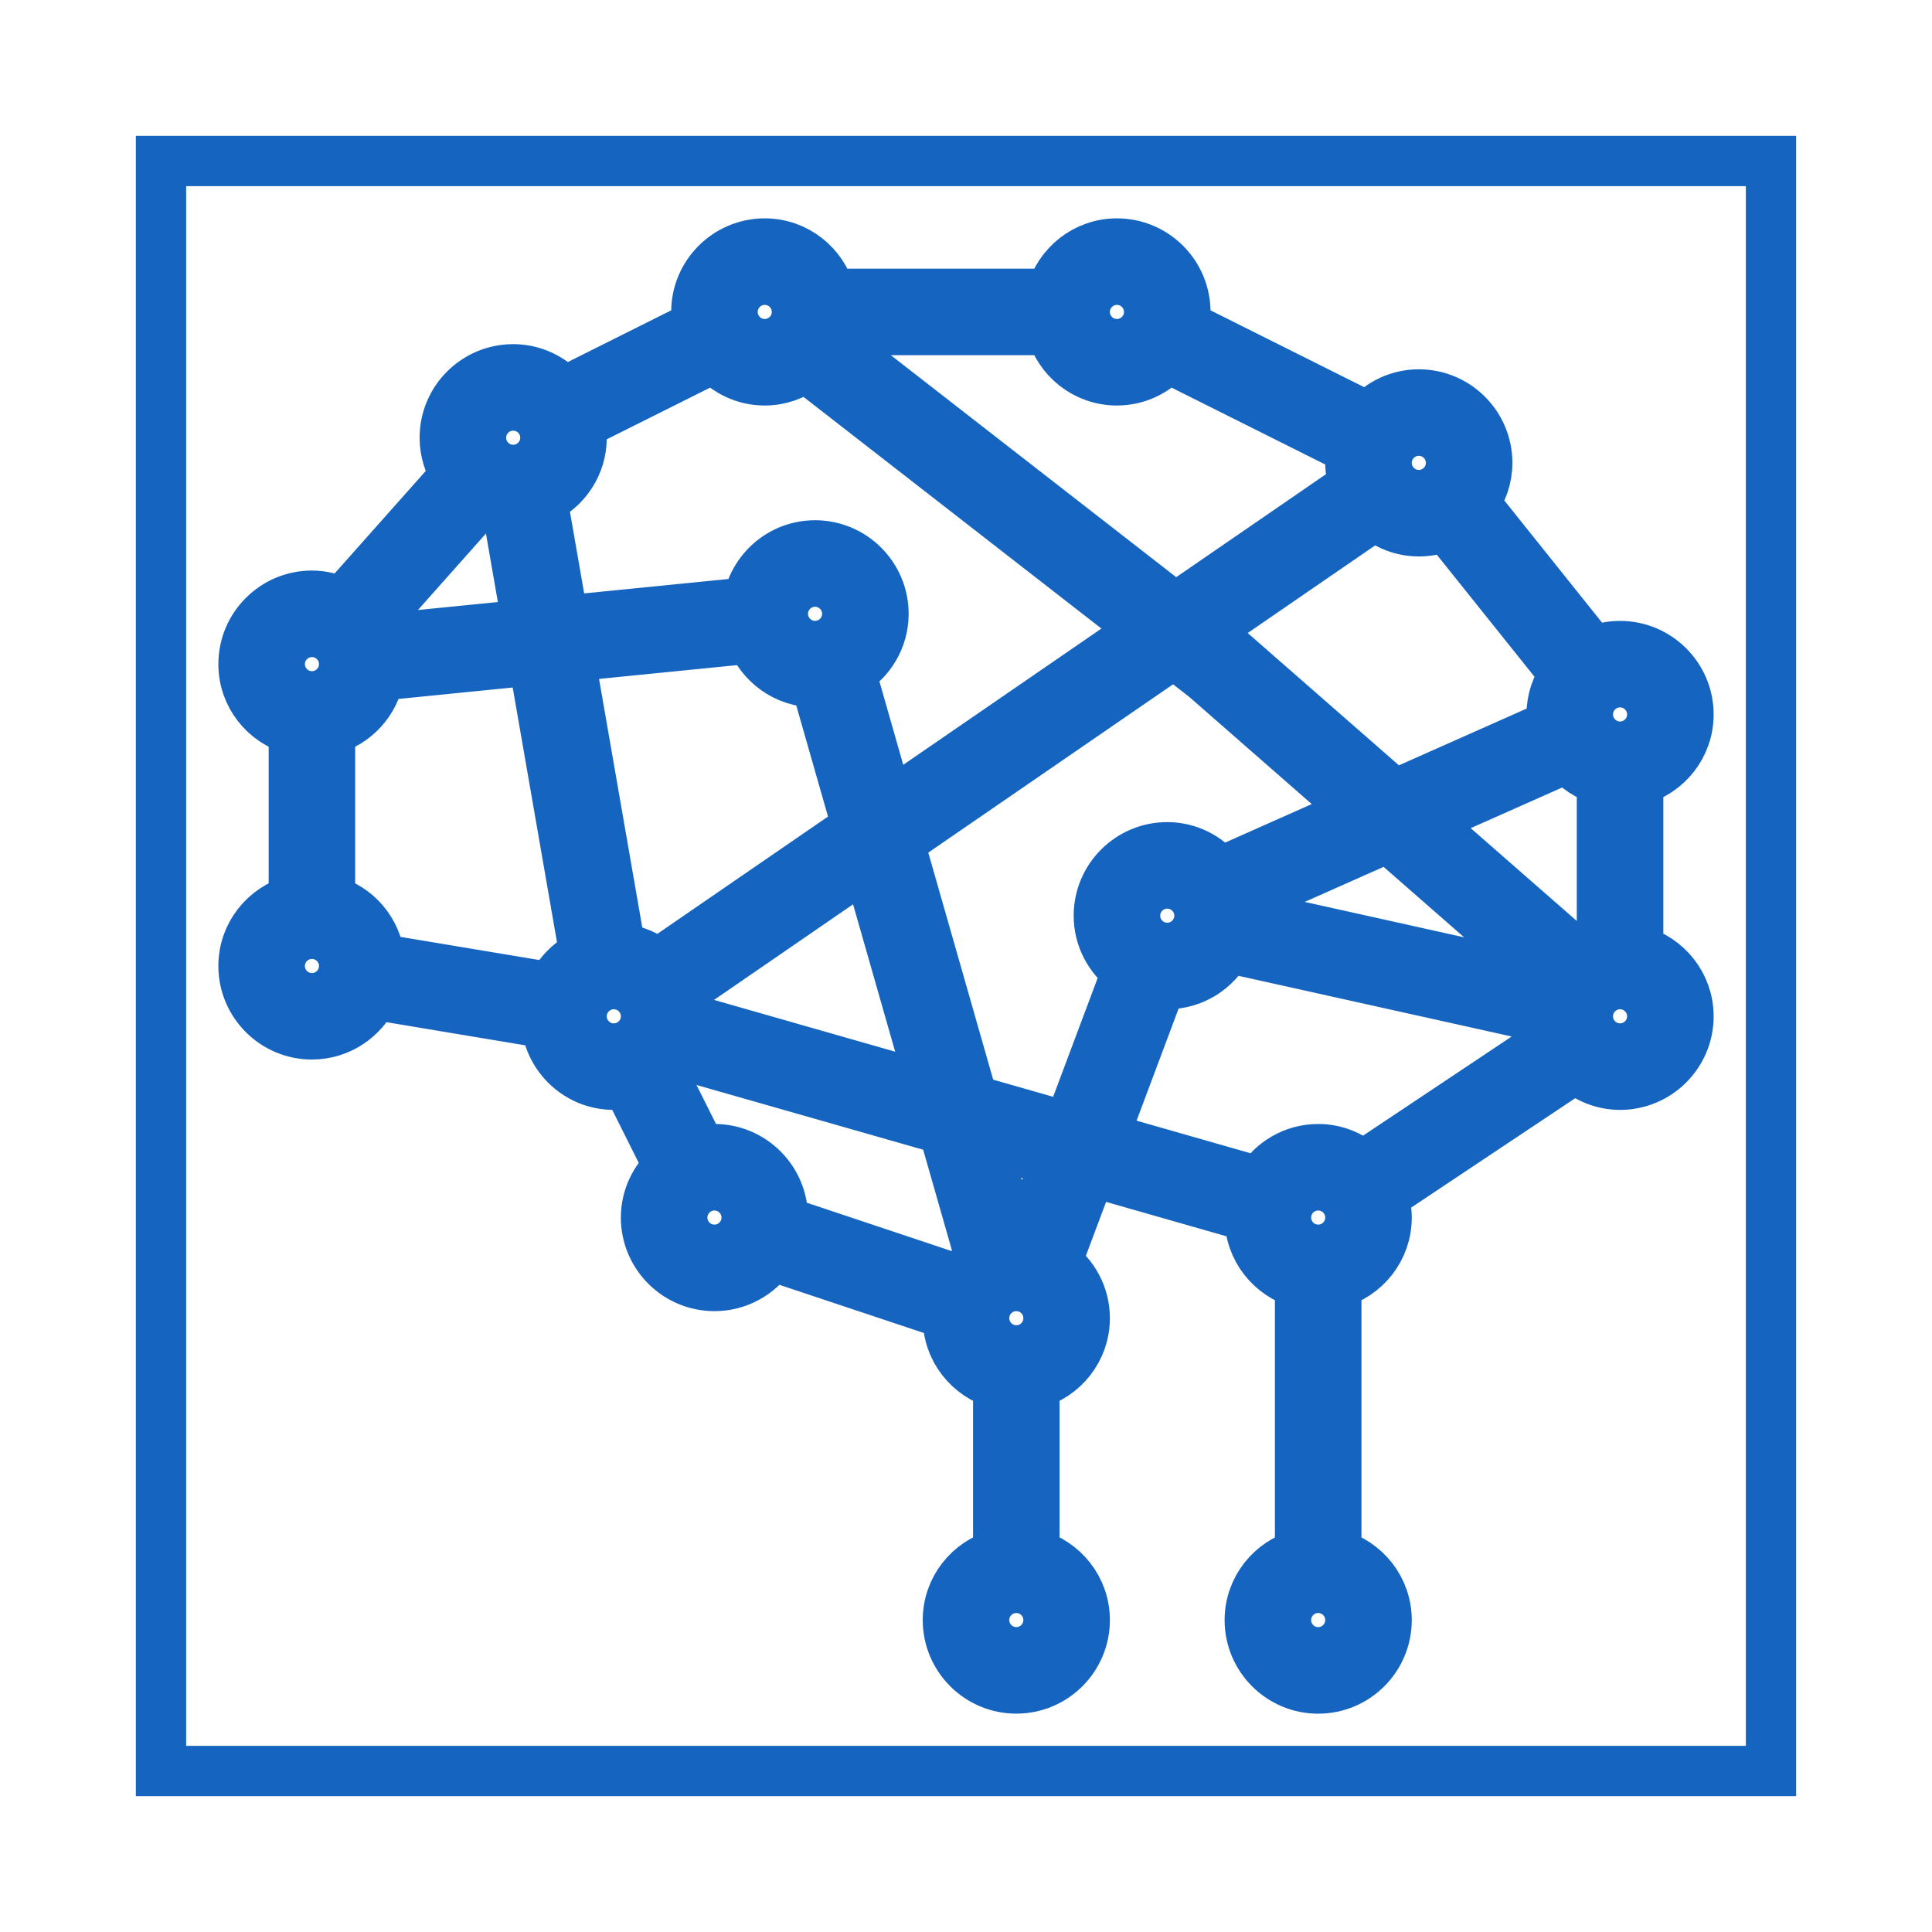
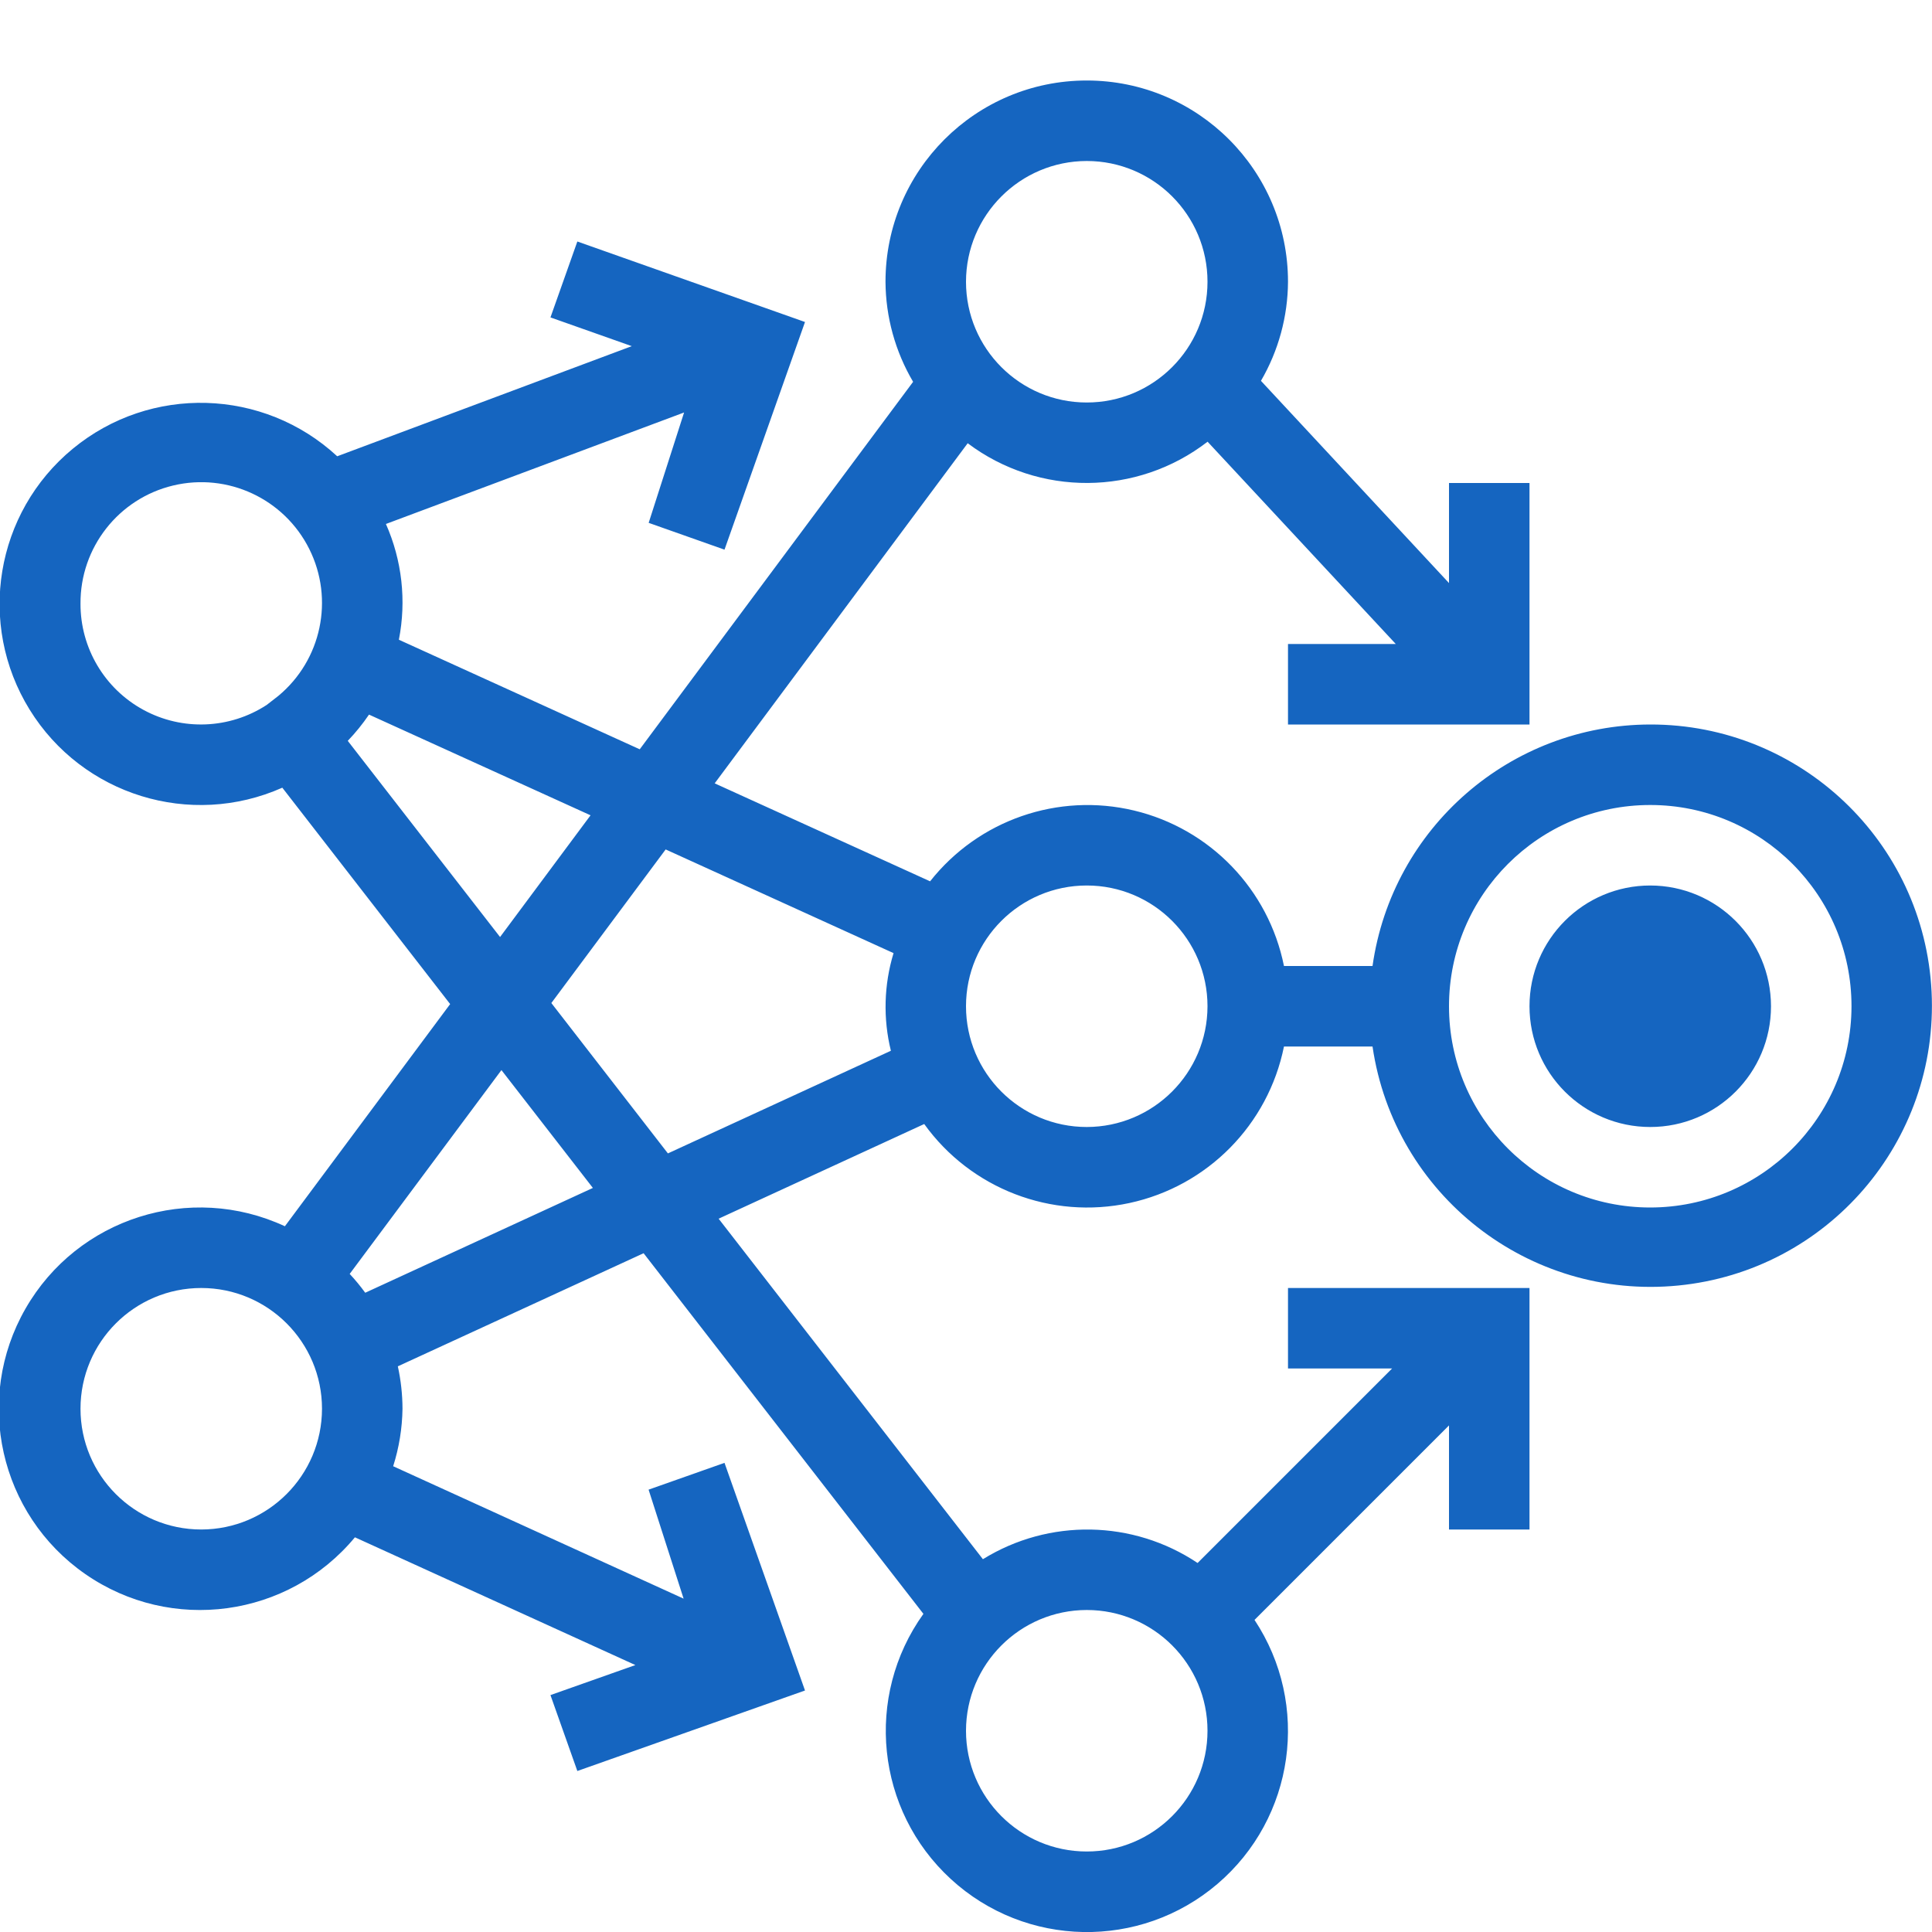
- <svg xmlns="http://www.w3.org/2000/svg" fill="#1565c0" version="1.1" id="Layer_1" viewBox="-3.2 -3.2 38.40 38.40" xml:space="preserve" width="202px" height="202px" stroke="#1565c0" transform="matrix(1, 0, 0, 1, 0, 0)rotate(0)">
+ <svg xmlns="http://www.w3.org/2000/svg" width="800px" height="800px" viewBox="0 0 24 24" fill="#1565c0">
  <g id="SVGRepo_bgCarrier" stroke-width="0" />
  <g id="SVGRepo_tracerCarrier" stroke-linecap="round" stroke-linejoin="round" />
  <g id="SVGRepo_iconCarrier">
-     <path id="machine--learning--03_1_" d="M29.36,15.695v-3.389c0.575-0.159,1-0.681,1-1.305c0-0.75-0.61-1.36-1.36-1.36 c-0.191,0-0.372,0.04-0.537,0.111l-2.365-2.956C26.261,6.572,26.36,6.298,26.36,6c0-0.75-0.61-1.36-1.36-1.36 c-0.401,0-0.758,0.177-1.007,0.454l-3.659-1.83C20.351,3.179,20.36,3.091,20.36,3c0-0.75-0.61-1.36-1.36-1.36 c-0.625,0-1.147,0.425-1.306,1h-4.389c-0.159-0.575-0.681-1-1.305-1c-0.75,0-1.36,0.61-1.36,1.36c0,0.091,0.01,0.179,0.027,0.264 l-2.66,1.33C7.758,4.318,7.401,4.14,7,4.14c-0.75,0-1.36,0.61-1.36,1.36c0,0.273,0.082,0.526,0.221,0.739L3.598,8.785 C3.417,8.695,3.216,8.64,3,8.64c-0.75,0-1.36,0.61-1.36,1.36c0,0.625,0.425,1.146,1,1.305v3.389c-0.575,0.159-1,0.681-1,1.305 c0,0.75,0.61,1.36,1.36,1.36c0.546,0,1.014-0.325,1.231-0.791l3.424,0.571C7.726,17.824,8.298,18.36,9,18.36 c0.091,0,0.179-0.01,0.264-0.027l0.83,1.659C9.818,20.242,9.64,20.599,9.64,21c0,0.75,0.61,1.36,1.36,1.36 c0.47,0,0.885-0.24,1.13-0.604l3.518,1.173C15.646,22.953,15.64,22.976,15.64,23c0,0.625,0.425,1.147,1,1.306v3.388 c-0.575,0.159-1,0.681-1,1.306c0,0.75,0.61,1.36,1.36,1.36s1.36-0.61,1.36-1.36c0-0.624-0.425-1.147-1-1.306v-3.389 c0.575-0.159,1-0.681,1-1.306c0-0.452-0.224-0.85-0.564-1.098l0.682-1.82l3.163,0.904c0,0.005-0.001,0.01-0.001,0.015 c0,0.624,0.425,1.147,1,1.306v5.389c-0.575,0.159-1,0.681-1,1.306c0,0.75,0.61,1.36,1.36,1.36s1.36-0.61,1.36-1.36 c0-0.624-0.425-1.147-1-1.306v-5.389c0.575-0.159,1-0.681,1-1.306c0-0.149-0.03-0.29-0.074-0.424l3.828-2.553 C28.353,18.231,28.66,18.36,29,18.36c0.75,0,1.36-0.61,1.36-1.36C30.36,16.376,29.935,15.854,29.36,15.695z M21.354,14.932 c-0.002-0.045-0.007-0.09-0.014-0.134l3.049-1.355l3.313,2.899L21.354,14.932z M20,15.64c-0.353,0-0.64-0.287-0.64-0.64 s0.287-0.64,0.64-0.64s0.64,0.287,0.64,0.64S20.353,15.64,20,15.64z M20,13.64c-0.75,0-1.36,0.61-1.36,1.36 c0,0.452,0.224,0.85,0.564,1.097l-1.166,3.11l-1.902-0.543l-1.465-5.126l5.463-3.756l0.628,0.489l3.028,2.65l-2.745,1.22 C20.796,13.838,20.423,13.64,20,13.64z M9.131,15.653L8.122,9.85l3.612-0.361V9.485C11.93,9.995,12.421,10.36,13,10.36 c0.005,0,0.009-0.001,0.014-0.001l0.823,2.879l-3.966,2.726C9.666,15.792,9.412,15.681,9.131,15.653z M13,9.64 c-0.353,0-0.64-0.287-0.64-0.64S12.647,8.36,13,8.36S13.64,8.647,13.64,9S13.353,9.64,13,9.64z M10.28,16.557l3.765-2.589 l1.275,4.463l-4.962-1.418c0-0.005,0.001-0.009,0.001-0.014C10.36,16.844,10.328,16.697,10.28,16.557z M24.129,7.036 C24.366,7.235,24.667,7.36,25,7.36c0.191,0,0.372-0.04,0.537-0.111l2.365,2.955C27.739,10.428,27.64,10.702,27.64,11 c0,0.069,0.01,0.135,0.02,0.201l-3.144,1.397l-3.295-2.883l-0.464-0.361L24.129,7.036z M28.251,15.866l-3.138-2.745l2.841-1.262 c0.176,0.213,0.412,0.371,0.686,0.446v3.389C28.501,15.733,28.369,15.789,28.251,15.866z M29.64,11c0,0.353-0.287,0.64-0.64,0.64 s-0.64-0.287-0.64-0.64s0.287-0.64,0.64-0.64S29.64,10.647,29.64,11z M25,5.36c0.353,0,0.64,0.287,0.64,0.64S25.353,6.64,25,6.64 S24.36,6.353,24.36,6S24.647,5.36,25,5.36z M19,2.36c0.353,0,0.64,0.287,0.64,0.64S19.353,3.64,19,3.64S18.36,3.353,18.36,3 S18.647,2.36,19,2.36z M19,4.36c0.401,0,0.758-0.177,1.007-0.454l3.659,1.83C23.649,5.821,23.64,5.909,23.64,6 c0,0.156,0.032,0.303,0.08,0.443l-3.56,2.448l-6.904-5.37c0.021-0.051,0.035-0.106,0.05-0.161h4.389 C17.853,3.935,18.375,4.36,19,4.36z M12,2.36c0.353,0,0.64,0.287,0.64,0.64S12.353,3.64,12,3.64S11.36,3.353,11.36,3 S11.647,2.36,12,2.36z M10.993,3.906C11.242,4.182,11.599,4.36,12,4.36c0.304,0,0.583-0.104,0.81-0.274l6.728,5.232l-5.075,3.489 l-0.757-2.65C14.096,9.918,14.36,9.491,14.36,9c0-0.75-0.61-1.36-1.36-1.36c-0.673,0-1.229,0.492-1.337,1.135V8.772L7.998,9.138 l-0.42-2.412C8.039,6.508,8.36,6.042,8.36,5.5c0-0.091-0.01-0.179-0.027-0.264L10.993,3.906z M4.265,9.511 C4.231,9.423,4.19,9.339,4.139,9.261l2.263-2.546c0.143,0.071,0.3,0.115,0.467,0.132L7.28,9.21L4.265,9.511z M7,4.86 c0.353,0,0.64,0.287,0.64,0.64S7.353,6.14,7,6.14S6.36,5.853,6.36,5.5S6.647,4.86,7,4.86z M2.36,10c0-0.353,0.287-0.64,0.64-0.64 S3.64,9.647,3.64,10S3.353,10.64,3,10.64S2.36,10.353,2.36,10z M3,16.64c-0.353,0-0.64-0.287-0.64-0.64S2.647,15.36,3,15.36 S3.64,15.647,3.64,16C3.64,16.353,3.353,16.64,3,16.64z M7.769,16.43l-3.424-0.571c-0.059-0.561-0.455-1.018-0.986-1.165v-3.389 c0.503-0.139,0.888-0.556,0.977-1.077l3.067-0.307l1.018,5.853C8.135,15.91,7.904,16.142,7.769,16.43z M8.36,17 c0-0.353,0.287-0.64,0.64-0.64S9.64,16.647,9.64,17S9.353,17.64,9,17.64S8.36,17.353,8.36,17z M11,21.64 c-0.353,0-0.64-0.287-0.64-0.64s0.287-0.64,0.64-0.64s0.64,0.287,0.64,0.64S11.353,21.64,11,21.64z M12.353,21.071 c0.001-0.024,0.007-0.047,0.007-0.071c0-0.75-0.61-1.36-1.36-1.36c-0.091,0-0.179,0.01-0.264,0.027l-0.83-1.659 c0.098-0.088,0.182-0.189,0.251-0.302l5.396,1.541l0.742,2.596c-0.168,0.103-0.315,0.238-0.425,0.402L12.353,21.071z M17.64,29 c0,0.353-0.287,0.64-0.64,0.64c-0.353,0-0.64-0.287-0.64-0.64s0.287-0.64,0.64-0.64C17.353,28.36,17.64,28.647,17.64,29z M17,23.64 c-0.353,0-0.64-0.287-0.64-0.64s0.287-0.64,0.64-0.64c0.353,0,0.64,0.287,0.64,0.64S17.353,23.64,17,23.64z M17.121,21.652 C17.08,21.648,17.041,21.64,17,21.64c-0.005,0-0.009,0.001-0.014,0.001l-0.618-2.162l1.416,0.404L17.121,21.652z M18.732,19.406 l1.147-3.059c0.041,0.004,0.08,0.012,0.121,0.012c0.519,0,0.967-0.296,1.196-0.725l6.451,1.433c0.006,0.124,0.03,0.243,0.068,0.356 l-3.828,2.553C23.647,19.769,23.34,19.64,23,19.64c-0.491,0-0.918,0.264-1.158,0.655L18.732,19.406z M23.64,29 c0,0.353-0.287,0.64-0.64,0.64s-0.64-0.287-0.64-0.64s0.287-0.64,0.64-0.64S23.64,28.647,23.64,29z M23,21.64 c-0.353,0-0.64-0.287-0.64-0.64s0.287-0.64,0.64-0.64s0.64,0.287,0.64,0.64S23.353,21.64,23,21.64z M29,17.64 c-0.353,0-0.64-0.287-0.64-0.64c0-0.353,0.287-0.64,0.64-0.64s0.64,0.287,0.64,0.64C29.64,17.353,29.353,17.64,29,17.64z" />
-     <rect id="_Transparent_Rectangle" style="fill:none;" width="32" height="32" />
+     <path d="M20.5 9a3.49 3.49 0 0 0-3.45 3h-1.1a2.49 2.49 0 0 0-4.396-1.052L8.878 9.731l3.143-4.225a2.458 2.458 0 0 0 2.98-.019L17.339 8H16v1h3V6h-1v1.243l-2.336-2.512A2.473 2.473 0 0 0 16 3.5a2.5 2.5 0 0 0-5 0 2.474 2.474 0 0 0 .343 1.243L7.947 9.308 4.955 7.947a2.404 2.404 0 0 0-.161-1.438l3.704-1.385-.44 1.371.942.333L10 4 7.172 3l-.334.943 1.01.357-3.659 1.368a2.498 2.498 0 1 0-.682 4.117l2.085 2.688-2.053 2.76a2.5 2.5 0 1 0 .87 3.864l3.484 1.587-1.055.373.334.943L10 21l-1-2.828-.943.333.435 1.354-3.608-1.645A2.471 2.471 0 0 0 5 17.5a2.5 2.5 0 0 0-.058-.527l3.053-1.405 3.476 4.48a2.498 2.498 0 1 0 4.113.075L18 17.707V19h1v-3h-3v1h1.293l-2.416 2.416a2.466 2.466 0 0 0-2.667-.047l-3.283-4.23 2.554-1.176A2.494 2.494 0 0 0 15.95 13h1.1a3.493 3.493 0 1 0 3.45-4zm-7-7A1.5 1.5 0 1 1 12 3.5 1.502 1.502 0 0 1 13.5 2zm0 18a1.5 1.5 0 1 1-1.5 1.5 1.502 1.502 0 0 1 1.5-1.5zM1 7.5a1.5 1.5 0 1 1 2.457 1.145l-.144.112A1.496 1.496 0 0 1 1 7.5zm3.32 1.703a2.507 2.507 0 0 0 .264-.326l2.752 1.251-1.124 1.512zM2.5 19A1.5 1.5 0 1 1 4 17.5 1.502 1.502 0 0 1 2.5 19zm2.037-2.941a2.518 2.518 0 0 0-.193-.234l1.885-2.532 1.136 1.464zm3.76-1.731L6.849 12.46l1.42-1.908L11.1 11.84a2.29 2.29 0 0 0-.033 1.213zM13.5 14a1.5 1.5 0 1 1 1.5-1.5 1.502 1.502 0 0 1-1.5 1.5zm7 1a2.5 2.5 0 1 1 2.5-2.5 2.502 2.502 0 0 1-2.5 2.5zm1.5-2.5a1.5 1.5 0 1 1-1.5-1.5 1.502 1.502 0 0 1 1.5 1.5z" />
+     <path fill="none" d="M0 0h24v24H0z" />
  </g>
</svg>
